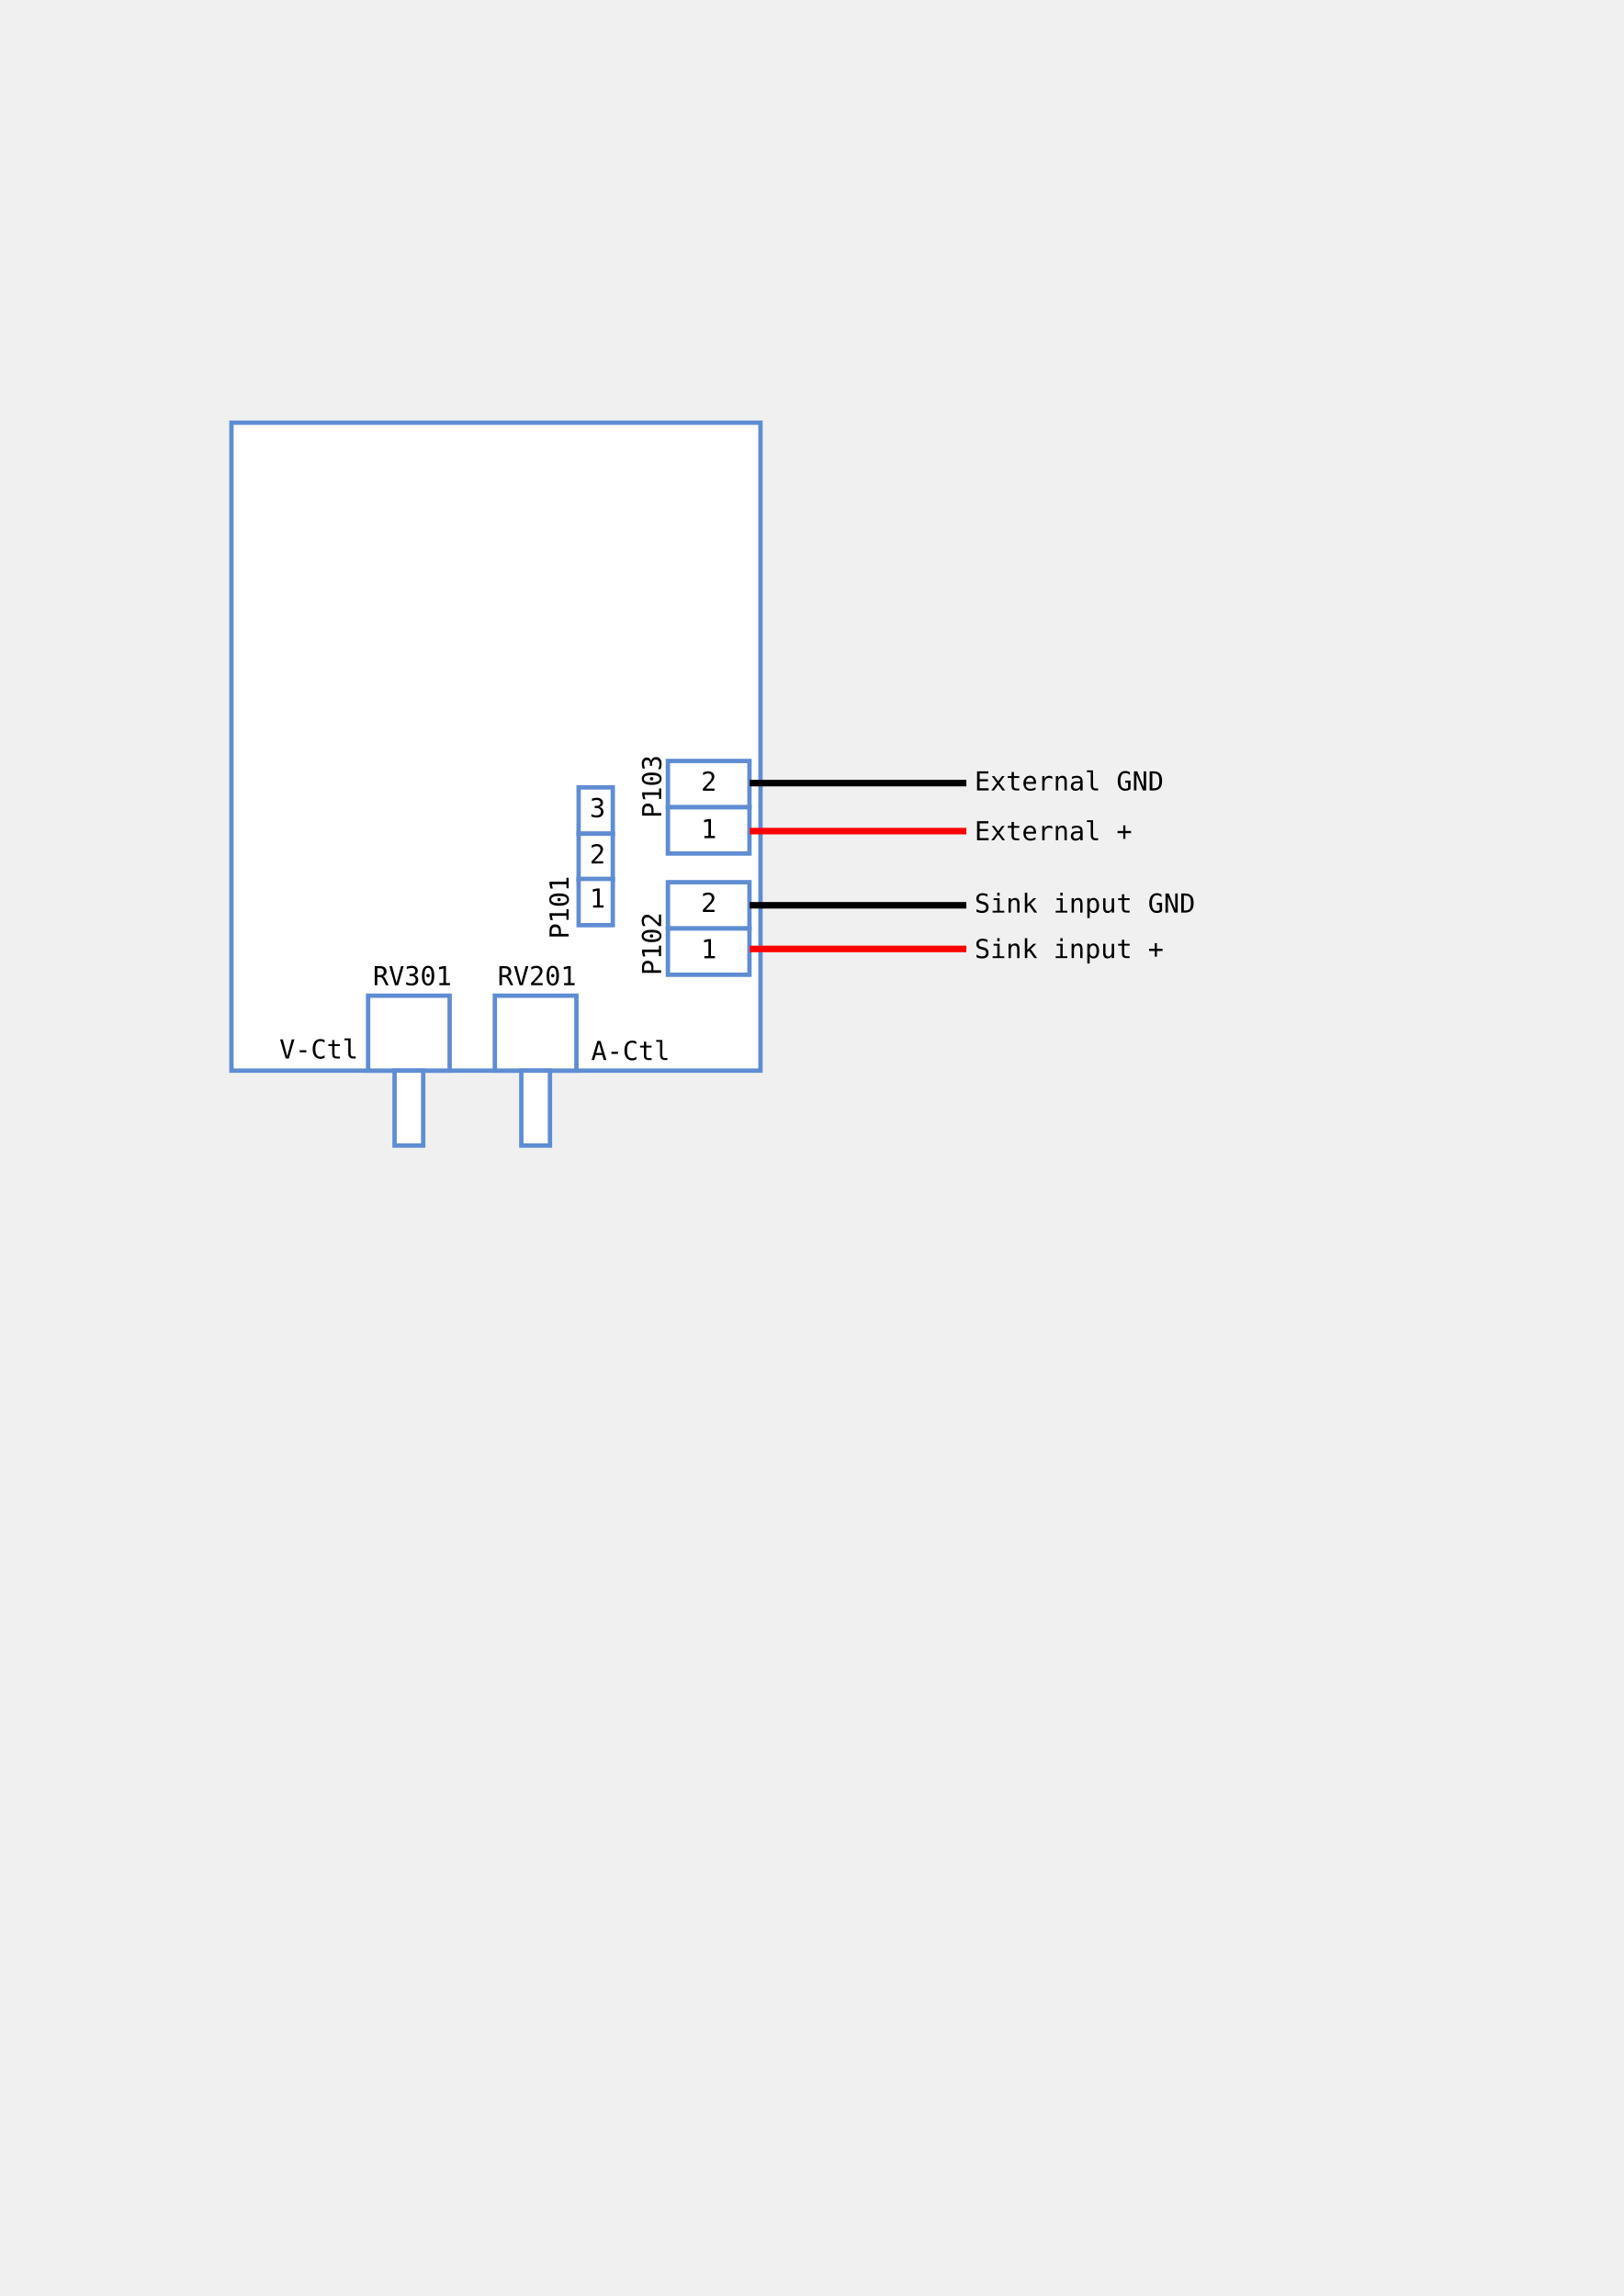
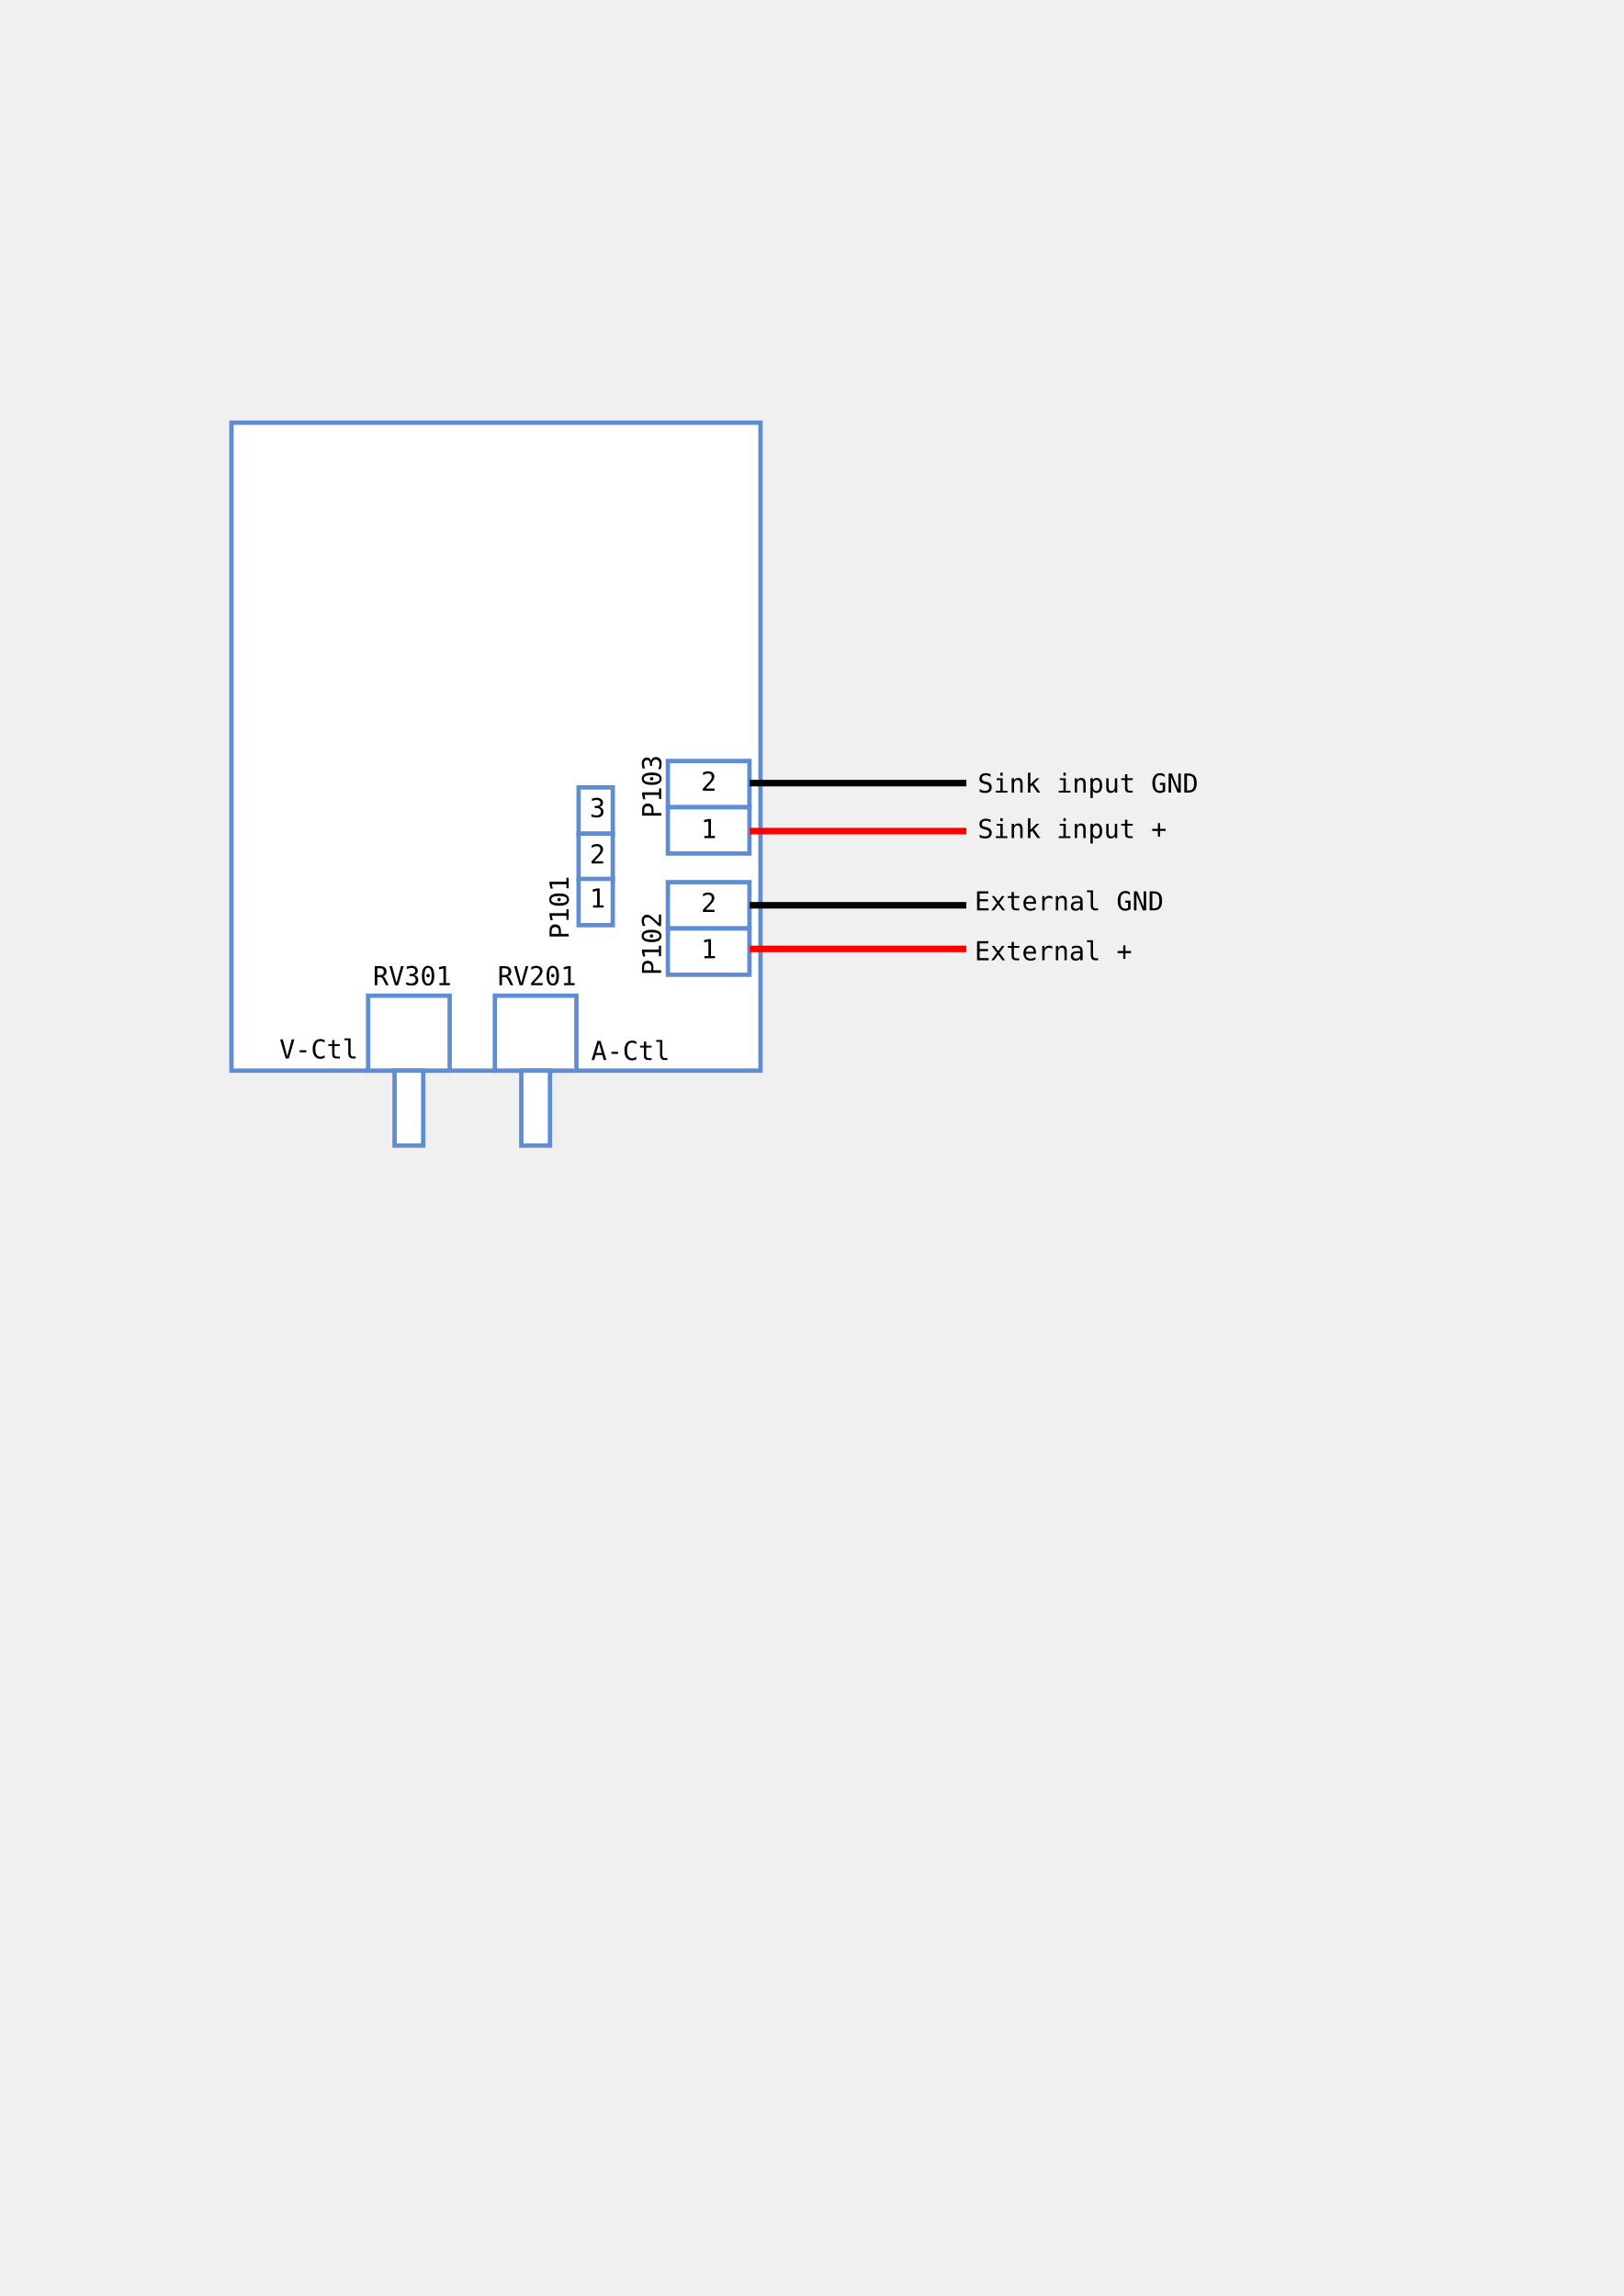
<svg xmlns="http://www.w3.org/2000/svg" width="744.094" height="1052.362" id="svg2" version="1.1">
  <defs id="defs4" />
  <g id="layer1">
    <rect style="fill:#ffffff;fill-rule:evenodd;stroke:#5f8dd3;stroke-width:2;stroke-linecap:butt;stroke-linejoin:miter;stroke-opacity:1;stroke-miterlimit:4;stroke-dasharray:none" id="rect2985" width="242.437" height="296.985" x="106.066" y="193.733" />
    <g id="g3761" transform="translate(-116.1675,10.6066)">
      <rect y="338.184" x="422.244" height="21.213" width="37.376" id="rect3755" style="fill:#ffffff;stroke:#5f8dd3;stroke-width:2;stroke-miterlimit:4;stroke-dasharray:none" />
      <rect style="fill:#ffffff;stroke:#5f8dd3;stroke-width:2;stroke-miterlimit:4;stroke-dasharray:none" id="rect3757" width="37.376" height="21.213" x="422.244" y="359.398" />
    </g>
    <g transform="translate(-116.1675,66.16499)" id="g3765">
      <rect style="fill:#ffffff;stroke:#5f8dd3;stroke-width:2;stroke-miterlimit:4;stroke-dasharray:none" id="rect3767" width="37.376" height="21.213" x="422.244" y="338.184" />
      <rect y="359.398" x="422.244" height="21.213" width="37.376" id="rect3769" style="fill:#ffffff;stroke:#5f8dd3;stroke-width:2;stroke-miterlimit:4;stroke-dasharray:none" />
    </g>
    <g id="g3783" transform="translate(-126.7741,-43.43656)">
      <rect y="404.349" x="391.939" height="21.213" width="15.657" id="rect3773" style="fill:#ffffff;stroke:#5f8dd3;stroke-width:2;stroke-miterlimit:4;stroke-dasharray:none" />
      <rect style="fill:#ffffff;stroke:#5f8dd3;stroke-width:2;stroke-miterlimit:4;stroke-dasharray:none" id="rect3779" width="15.657" height="21.213" x="391.939" y="425.562" />
      <rect y="446.271" x="391.939" height="21.213" width="15.657" id="rect3781" style="fill:#ffffff;stroke:#5f8dd3;stroke-width:2;stroke-miterlimit:4;stroke-dasharray:none" />
    </g>
    <g id="g3798" transform="translate(-178.2919,30.80965)">
      <rect style="fill:#ffffff;stroke:#5f8dd3;stroke-width:2;stroke-miterlimit:4;stroke-dasharray:none" id="rect3792" width="37.376" height="34.345" x="405.071" y="425.562" />
      <rect y="459.908" x="417.193" height="34.345" width="13.132" id="rect3796" style="fill:#ffffff;stroke:#5f8dd3;stroke-width:2;stroke-miterlimit:4;stroke-dasharray:none" />
    </g>
    <g transform="translate(-236.3757,30.80965)" id="g3802">
      <rect y="425.562" x="405.071" height="34.345" width="37.376" id="rect3804" style="fill:#ffffff;stroke:#5f8dd3;stroke-width:2;stroke-miterlimit:4;stroke-dasharray:none" />
      <rect style="fill:#ffffff;stroke:#5f8dd3;stroke-width:2;stroke-miterlimit:4;stroke-dasharray:none" id="rect3806" width="13.132" height="34.345" x="417.193" y="459.908" />
    </g>
    <text xml:space="preserve" style="font-size:40px;font-style:normal;font-weight:normal;line-height:125%;letter-spacing:0px;word-spacing:0px;fill:#000000;fill-opacity:1;stroke:none;font-family:Sans" x="321.229" y="439.2" id="text3808">
      <tspan id="tspan3810" x="321.229" y="439.2" style="font-size:12px;font-style:normal;font-variant:normal;font-weight:normal;font-stretch:normal;font-family:DejaVu Sans Mono;-inkscape-font-specification:DejaVu Sans Mono">1</tspan>
    </text>
    <text id="text3812" y="384.146" x="321.229" style="font-size:40px;font-style:normal;font-weight:normal;line-height:125%;letter-spacing:0px;word-spacing:0px;fill:#000000;fill-opacity:1;stroke:none;font-family:Sans" xml:space="preserve">
      <tspan style="font-size:12px;font-style:normal;font-variant:normal;font-weight:normal;font-stretch:normal;font-family:DejaVu Sans Mono;-inkscape-font-specification:DejaVu Sans Mono" y="384.146" x="321.229" id="tspan3814">1</tspan>
    </text>
    <text xml:space="preserve" style="font-size:40px;font-style:normal;font-weight:normal;line-height:125%;letter-spacing:0px;word-spacing:0px;fill:#000000;fill-opacity:1;stroke:none;font-family:Sans" x="270.216" y="415.966" id="text3816">
      <tspan id="tspan3818" x="270.216" y="415.966" style="font-size:12px;font-style:normal;font-variant:normal;font-weight:normal;font-stretch:normal;font-family:DejaVu Sans Mono;-inkscape-font-specification:DejaVu Sans Mono">1</tspan>
    </text>
    <text id="text3820" y="417.986" x="321.229" style="font-size:40px;font-style:normal;font-weight:normal;line-height:125%;letter-spacing:0px;word-spacing:0px;fill:#000000;fill-opacity:1;stroke:none;font-family:Sans" xml:space="preserve">
      <tspan style="font-size:12px;font-style:normal;font-variant:normal;font-weight:normal;font-stretch:normal;font-family:DejaVu Sans Mono;-inkscape-font-specification:DejaVu Sans Mono" y="417.986" x="321.229" id="tspan3822">2</tspan>
    </text>
    <text xml:space="preserve" style="font-size:40px;font-style:normal;font-weight:normal;line-height:125%;letter-spacing:0px;word-spacing:0px;fill:#000000;fill-opacity:1;stroke:none;font-family:Sans" x="321.229" y="362.428" id="text3824">
      <tspan id="tspan3826" x="321.229" y="362.428" style="font-size:12px;font-style:normal;font-variant:normal;font-weight:normal;font-stretch:normal;font-family:DejaVu Sans Mono;-inkscape-font-specification:DejaVu Sans Mono">2</tspan>
    </text>
    <text id="text3828" y="395.763" x="270.216" style="font-size:40px;font-style:normal;font-weight:normal;line-height:125%;letter-spacing:0px;word-spacing:0px;fill:#000000;fill-opacity:1;stroke:none;font-family:Sans" xml:space="preserve">
      <tspan style="font-size:12px;font-style:normal;font-variant:normal;font-weight:normal;font-stretch:normal;font-family:DejaVu Sans Mono;-inkscape-font-specification:DejaVu Sans Mono" y="395.763" x="270.216" id="tspan3830">2</tspan>
    </text>
    <text xml:space="preserve" style="font-size:40px;font-style:normal;font-weight:normal;line-height:125%;letter-spacing:0px;word-spacing:0px;fill:#000000;fill-opacity:1;stroke:none;font-family:Sans" x="270.216" y="374.55" id="text3832">
      <tspan id="tspan3834" x="270.216" y="374.55" style="font-size:12px;font-style:normal;font-variant:normal;font-weight:normal;font-stretch:normal;font-family:DejaVu Sans Mono;-inkscape-font-specification:DejaVu Sans Mono">3</tspan>
    </text>
    <text id="text3836" y="260.579" x="-430.382" style="font-size:40px;font-style:normal;font-weight:normal;line-height:125%;letter-spacing:0px;word-spacing:0px;fill:#000000;fill-opacity:1;stroke:none;font-family:Sans" xml:space="preserve" transform="matrix(0,-1,1,0,0,0)">
      <tspan style="font-size:12px;font-style:normal;font-variant:normal;font-weight:normal;font-stretch:normal;font-family:DejaVu Sans Mono;-inkscape-font-specification:DejaVu Sans Mono" y="260.579" x="-430.382" id="tspan3838">P101</tspan>
    </text>
    <text xml:space="preserve" style="font-size:40px;font-style:normal;font-weight:normal;line-height:125%;letter-spacing:0px;word-spacing:0px;fill:#000000;fill-opacity:1;stroke:none;font-family:Sans" x="-447.053" y="302.962" id="text3840" transform="matrix(0,-1,1,0,0,0)">
      <tspan id="tspan3842" x="-447.053" y="302.962" style="font-size:12px;font-style:normal;font-variant:normal;font-weight:normal;font-stretch:normal;font-family:DejaVu Sans Mono;-inkscape-font-specification:DejaVu Sans Mono">P102</tspan>
    </text>
    <text id="text3844" y="303.02" x="-374.988" style="font-size:40px;font-style:normal;font-weight:normal;line-height:125%;letter-spacing:0px;word-spacing:0px;fill:#000000;fill-opacity:1;stroke:none;font-family:Sans" xml:space="preserve" transform="matrix(0,-1,1,0,0,0)">
      <tspan style="font-size:12px;font-style:normal;font-variant:normal;font-weight:normal;font-stretch:normal;font-family:DejaVu Sans Mono;-inkscape-font-specification:DejaVu Sans Mono" y="303.02" x="-374.988" id="tspan3846">P103</tspan>
    </text>
    <text xml:space="preserve" style="font-size:40px;font-style:normal;font-weight:normal;line-height:125%;letter-spacing:0px;word-spacing:0px;fill:#000000;fill-opacity:1;stroke:none;font-family:Sans" x="170.886" y="451.568" id="text3848">
      <tspan id="tspan3850" x="170.886" y="451.568" style="font-size:12px;font-style:normal;font-variant:normal;font-weight:normal;font-stretch:normal;font-family:DejaVu Sans Mono;-inkscape-font-specification:DejaVu Sans Mono">RV301</tspan>
    </text>
    <text id="text3852" y="451.568" x="228.029" style="font-size:40px;font-style:normal;font-weight:normal;line-height:125%;letter-spacing:0px;word-spacing:0px;fill:#000000;fill-opacity:1;stroke:none;font-family:Sans" xml:space="preserve">
      <tspan style="font-size:12px;font-style:normal;font-variant:normal;font-weight:normal;font-stretch:normal;font-family:DejaVu Sans Mono;-inkscape-font-specification:DejaVu Sans Mono" y="451.568" x="228.029" id="tspan3854">RV201</tspan>
    </text>
    <text id="text3856" y="485.854" x="270.886" style="font-size:40px;font-style:normal;font-weight:normal;line-height:125%;letter-spacing:0px;word-spacing:0px;fill:#000000;fill-opacity:1;stroke:none;font-family:Sans" xml:space="preserve">
      <tspan style="font-size:12px;font-style:normal;font-variant:normal;font-weight:normal;font-stretch:normal;font-family:DejaVu Sans Mono;-inkscape-font-specification:DejaVu Sans Mono" y="485.854" x="270.886" id="tspan3858">A-Ctl</tspan>
    </text>
    <text xml:space="preserve" style="font-size:40px;font-style:normal;font-weight:normal;line-height:125%;letter-spacing:0px;word-spacing:0px;fill:#000000;fill-opacity:1;stroke:none;font-family:Sans" x="128.029" y="485.14" id="text3860">
      <tspan id="tspan3862" x="128.029" y="485.14" style="font-size:12px;font-style:normal;font-variant:normal;font-weight:normal;font-stretch:normal;font-family:DejaVu Sans Mono;-inkscape-font-specification:DejaVu Sans Mono">V-Ctl</tspan>
    </text>
-     <text xml:space="preserve" style="font-size:40px;font-style:normal;font-weight:normal;line-height:125%;letter-spacing:0px;word-spacing:0px;fill:#000000;fill-opacity:1;stroke:none;font-family:Sans" x="446.601" y="385.14" id="text3864">
-       <tspan id="tspan3866" x="446.601" y="385.14" style="font-size:12px;font-style:normal;font-variant:normal;font-weight:normal;font-stretch:normal;font-family:DejaVu Sans Mono;-inkscape-font-specification:DejaVu Sans Mono">External +</tspan>
+     <text xml:space="preserve" style="font-style:normal;font-weight:normal;font-size:40px;line-height:125%;font-family:Sans;letter-spacing:0px;word-spacing:0px;fill:#000000;fill-opacity:1;stroke:none" x="446.601" y="440.14" id="text3864">
+       <tspan id="tspan3866" x="446.601" y="440.14" style="font-style:normal;font-variant:normal;font-weight:normal;font-stretch:normal;font-size:12px;font-family:'DejaVu Sans Mono';-inkscape-font-specification:'DejaVu Sans Mono'">External +</tspan>
    </text>
    <path style="fill:none;stroke:#ff0000;stroke-width:3;stroke-linecap:butt;stroke-linejoin:miter;stroke-miterlimit:4;stroke-opacity:1;stroke-dasharray:none" d="m 343.571,380.934 99.286,0" id="path3868" />
    <path id="path3870" d="m 343.571,358.934 99.286,0" style="fill:none;stroke:#000000;stroke-width:3;stroke-linecap:butt;stroke-linejoin:miter;stroke-miterlimit:4;stroke-opacity:1;stroke-dasharray:none" />
-     <text id="text3872" y="362.283" x="446.601" style="font-size:40px;font-style:normal;font-weight:normal;line-height:125%;letter-spacing:0px;word-spacing:0px;fill:#000000;fill-opacity:1;stroke:none;font-family:Sans" xml:space="preserve">
-       <tspan style="font-size:12px;font-style:normal;font-variant:normal;font-weight:normal;font-stretch:normal;font-family:DejaVu Sans Mono;-inkscape-font-specification:DejaVu Sans Mono" y="362.283" x="446.601" id="tspan3874">External GND</tspan>
+     <text id="text3872" y="417.283" x="446.601" style="font-style:normal;font-weight:normal;font-size:40px;line-height:125%;font-family:Sans;letter-spacing:0px;word-spacing:0px;fill:#000000;fill-opacity:1;stroke:none" xml:space="preserve">
+       <tspan style="font-style:normal;font-variant:normal;font-weight:normal;font-stretch:normal;font-size:12px;font-family:'DejaVu Sans Mono';-inkscape-font-specification:'DejaVu Sans Mono'" y="417.283" x="446.601" id="tspan3874">External GND</tspan>
    </text>
-     <text id="text3876" y="439.14" x="446.601" style="font-size:40px;font-style:normal;font-weight:normal;line-height:125%;letter-spacing:0px;word-spacing:0px;fill:#000000;fill-opacity:1;stroke:none;font-family:Sans" xml:space="preserve">
-       <tspan style="font-size:12px;font-style:normal;font-variant:normal;font-weight:normal;font-stretch:normal;font-family:DejaVu Sans Mono;-inkscape-font-specification:DejaVu Sans Mono" y="439.14" x="446.601" id="tspan3878">Sink input +</tspan>
+     <text id="text3876" y="384.14" x="448.029" style="font-style:normal;font-weight:normal;font-size:40px;line-height:125%;font-family:Sans;letter-spacing:0px;word-spacing:0px;fill:#000000;fill-opacity:1;stroke:none" xml:space="preserve">
+       <tspan style="font-style:normal;font-variant:normal;font-weight:normal;font-stretch:normal;font-size:12px;font-family:'DejaVu Sans Mono';-inkscape-font-specification:'DejaVu Sans Mono'" y="384.14" x="448.029" id="tspan3878">Sink input +</tspan>
    </text>
    <path id="path3880" d="m 343.571,434.934 99.286,0" style="fill:none;stroke:#ff0000;stroke-width:3;stroke-linecap:butt;stroke-linejoin:miter;stroke-miterlimit:4;stroke-opacity:1;stroke-dasharray:none" />
    <path style="fill:none;stroke:#000000;stroke-width:3;stroke-linecap:butt;stroke-linejoin:miter;stroke-miterlimit:4;stroke-opacity:1;stroke-dasharray:none" d="m 343.571,414.934 99.286,0" id="path3882" />
-     <text xml:space="preserve" style="font-size:40px;font-style:normal;font-weight:normal;line-height:125%;letter-spacing:0px;word-spacing:0px;fill:#000000;fill-opacity:1;stroke:none;font-family:Sans" x="446.601" y="418.283" id="text3884">
-       <tspan id="tspan3886" x="446.601" y="418.283" style="font-size:12px;font-style:normal;font-variant:normal;font-weight:normal;font-stretch:normal;font-family:DejaVu Sans Mono;-inkscape-font-specification:DejaVu Sans Mono">Sink input GND</tspan>
+     <text xml:space="preserve" style="font-style:normal;font-weight:normal;font-size:40px;line-height:125%;font-family:Sans;letter-spacing:0px;word-spacing:0px;fill:#000000;fill-opacity:1;stroke:none" x="448.029" y="363.283" id="text3884">
+       <tspan id="tspan3886" x="448.029" y="363.283" style="font-style:normal;font-variant:normal;font-weight:normal;font-stretch:normal;font-size:12px;font-family:'DejaVu Sans Mono';-inkscape-font-specification:'DejaVu Sans Mono'">Sink input GND</tspan>
    </text>
  </g>
</svg>
